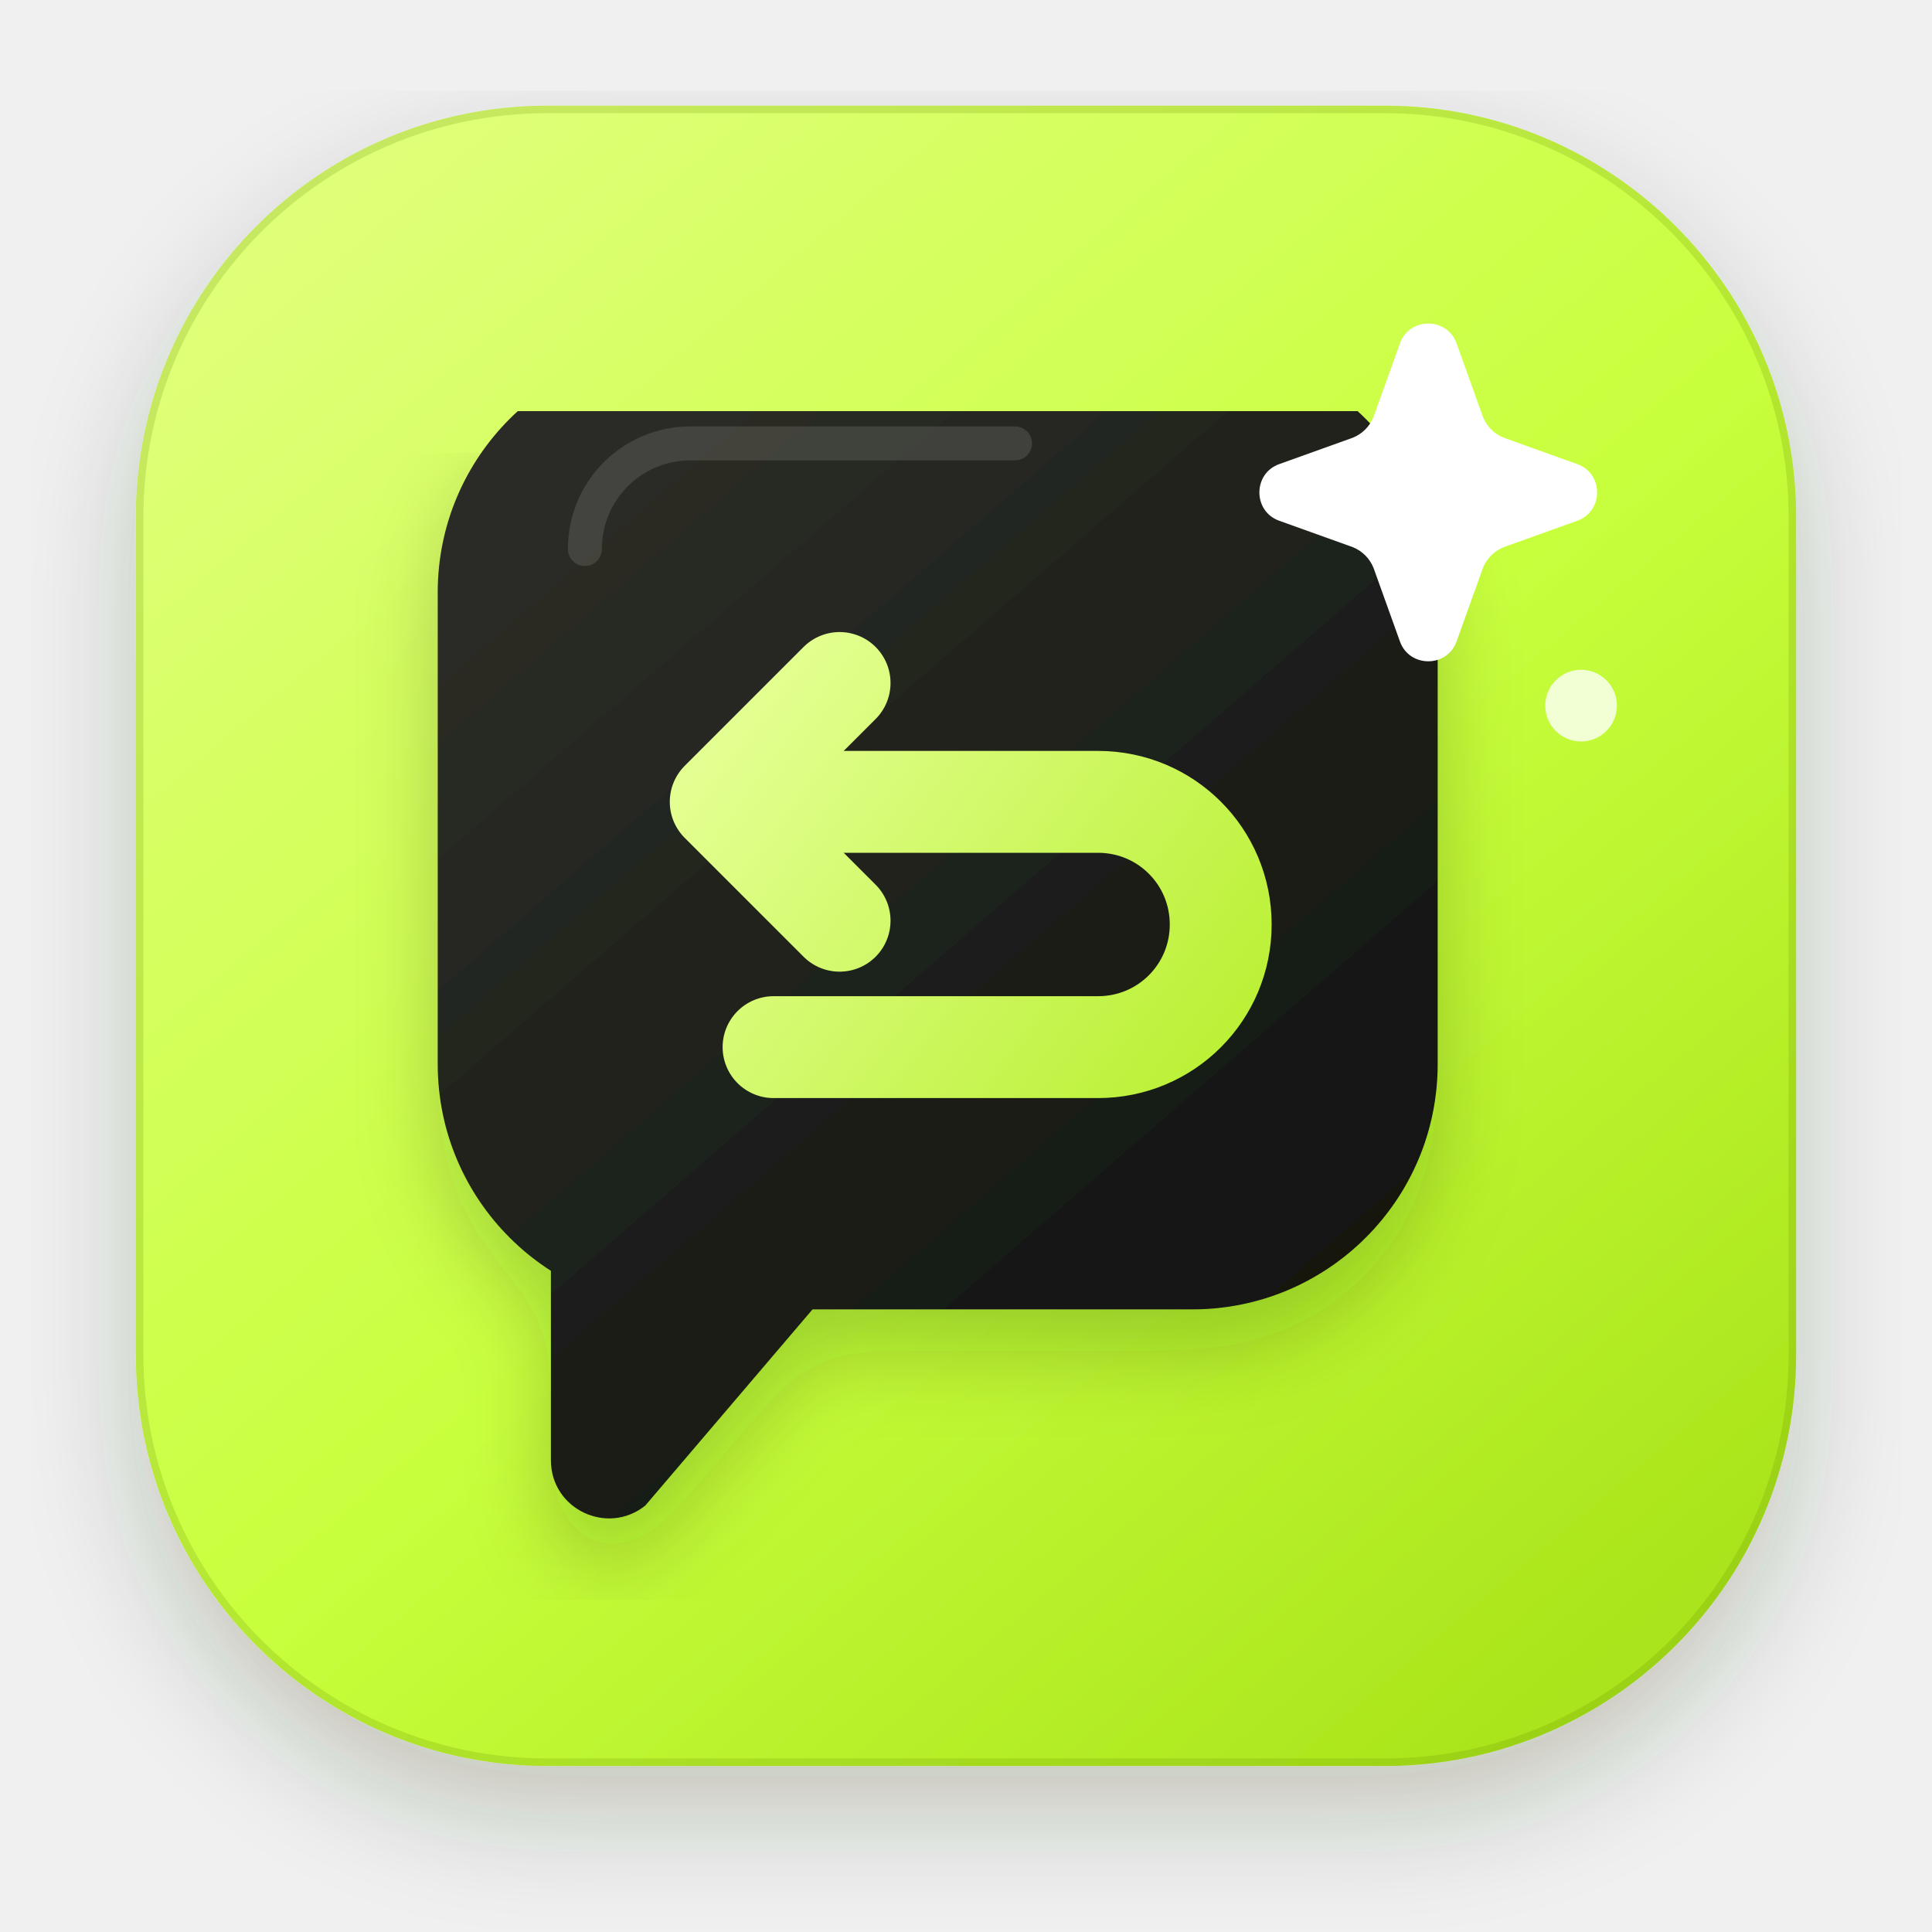
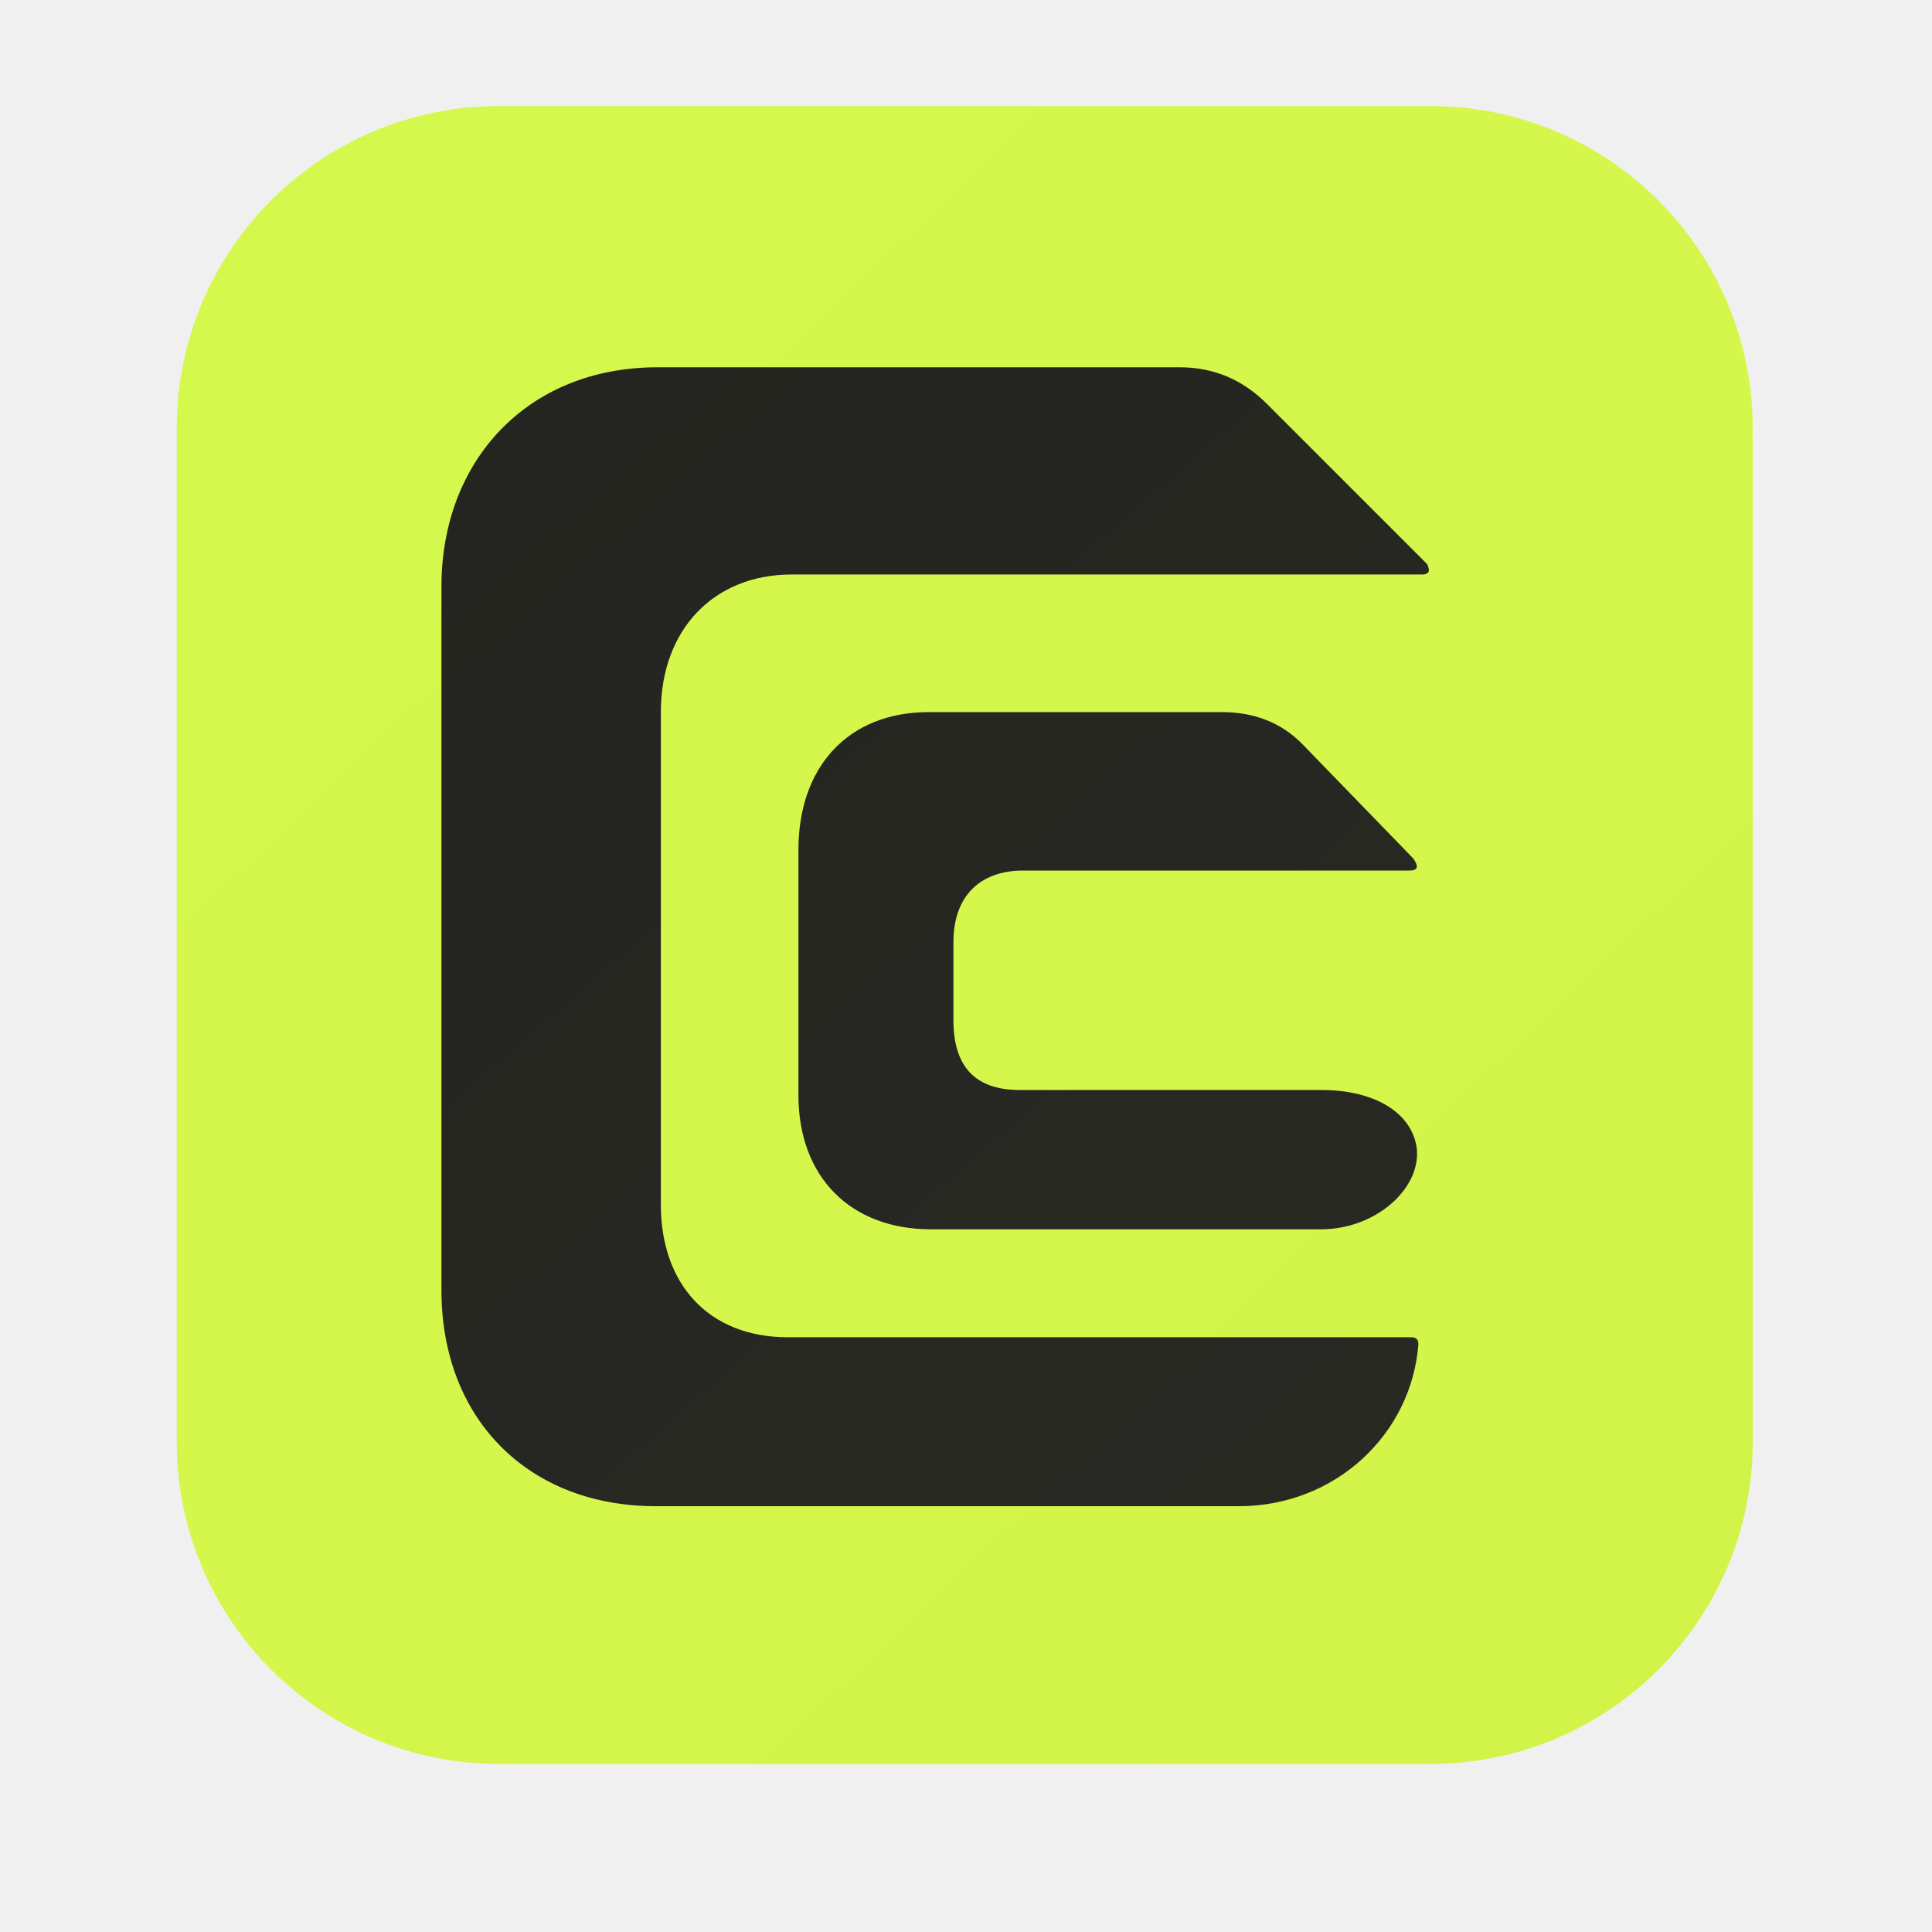
- <svg xmlns="http://www.w3.org/2000/svg" viewBox="0 0 1024 1024" role="img" aria-labelledby="title description">
+ <svg xmlns="http://www.w3.org/2000/svg" width="1024" height="1024" viewBox="0 0 1024 1024" role="img" aria-labelledby="title description">
  <defs>
-     <linearGradient id="surface" x1="174" y1="112" x2="850" y2="912" gradientUnits="userSpaceOnUse">
-       <stop offset="0" stop-color="#DFFF78" />
-       <stop offset="0.52" stop-color="#C8FF3D" />
-       <stop offset="1" stop-color="#A8E319" />
+     <linearGradient id="surface" x1="173" y1="153" x2="1078" y2="1105" gradientUnits="userSpaceOnUse">
+       <stop stop-color="#D5F84D" />
+       <stop offset="0.52" stop-color="#D5F74B" />
+       <stop offset="1" stop-color="#D1F348" />
    </linearGradient>
-     <linearGradient id="bubble" x1="310" y1="278" x2="714" y2="744" gradientUnits="userSpaceOnUse">
-       <stop stop-color="#2A2C25" />
-       <stop offset="1" stop-color="#11120F" />
+     <linearGradient id="monogram" x1="325" y1="303" x2="893" y2="957" gradientUnits="userSpaceOnUse">
+       <stop stop-color="#242520" />
+       <stop offset="1" stop-color="#282923" />
    </linearGradient>
-     <linearGradient id="reply" x1="370" y1="410" x2="644" y2="614" gradientUnits="userSpaceOnUse">
-       <stop stop-color="#E3FF91" />
-       <stop offset="1" stop-color="#B7EF2D" />
-     </linearGradient>
-     <filter id="surface-shadow" x="16" y="22" width="992" height="1000" filterUnits="userSpaceOnUse">
-       <feDropShadow dx="0" dy="26" stdDeviation="30" flood-color="#283500" flood-opacity="0.22" />
-     </filter>
-     <filter id="bubble-shadow" x="188" y="218" width="680" height="630" filterUnits="userSpaceOnUse">
-       <feDropShadow dx="0" dy="22" stdDeviation="22" flood-color="#1C2500" flood-opacity="0.2" />
-     </filter>
  </defs>
-   <g filter="url(#surface-shadow)">
-     <rect x="72" y="56" width="880" height="880" rx="218" fill="url(#surface)" />
-     <rect x="74" y="58" width="876" height="876" rx="216" fill="none" stroke="#668D00" stroke-opacity="0.2" stroke-width="4" />
-   </g>
-   <g filter="url(#bubble-shadow)">
-     <rect x="232" y="184" width="530" height="510" rx="130" fill="url(#bubble)" />
-     <path d="M292 615h206L342 798c-20 16-50 2-50-24V615Z" fill="url(#bubble)" />
-   </g>
-   <path d="M310 291c0-31 25-56 56-56h172" fill="none" stroke="#FFFFFF" stroke-linecap="round" stroke-opacity="0.12" stroke-width="18" />
-   <g fill="none" stroke="url(#reply)" stroke-linecap="round" stroke-linejoin="round" stroke-width="54">
-     <path d="M384 425h198c36 0 65 29 65 65s-29 65-65 65H410" />
-     <path d="M445 362l-63 63 63 63" />
-   </g>
-   <g fill="#FFFFFF">
-     <path d="M742 182c5-14 25-14 30 0l14 39c2 5 6 9 11 11l39 14c14 5 14 25 0 30l-39 14c-5 2-9 6-11 11l-14 39c-5 14-25 14-30 0l-14-39c-2-5-6-9-11-11l-39-14c-14-5-14-25 0-30l39-14c5-2 9-6 11-11l14-39Z" />
-     <circle cx="838" cy="374" r="19" opacity="0.78" />
+   <g transform="translate(-66 -85) scale(.923)">
+     <rect x="173" y="153" width="905" height="952" rx="185" fill="url(#surface)" />
+     <g id="monogram-shape" fill="url(#monogram)">
+       <path d="M449 303H749Q778 303 799 324L891 416Q894 422 888 422H526C482 422 451 453 451 501V784C451 829 478 860 524 860H882Q886 860 886 864C882 916 838 957 783 957H448C375 957 325 907 325 833V429C325 356 375 303 449 303Z" />
+       <path d="M605 501H773Q801 501 819 519L883 585Q888 592 881 592H659C634 592 619 607 619 633V678C619 704 631 718 657 718H830C861 718 882 731 885 751C888 774 862 798 830 798H606C560 798 530 768 530 721V580C530 533 558 501 605 501Z" />
+     </g>
  </g>
</svg>
